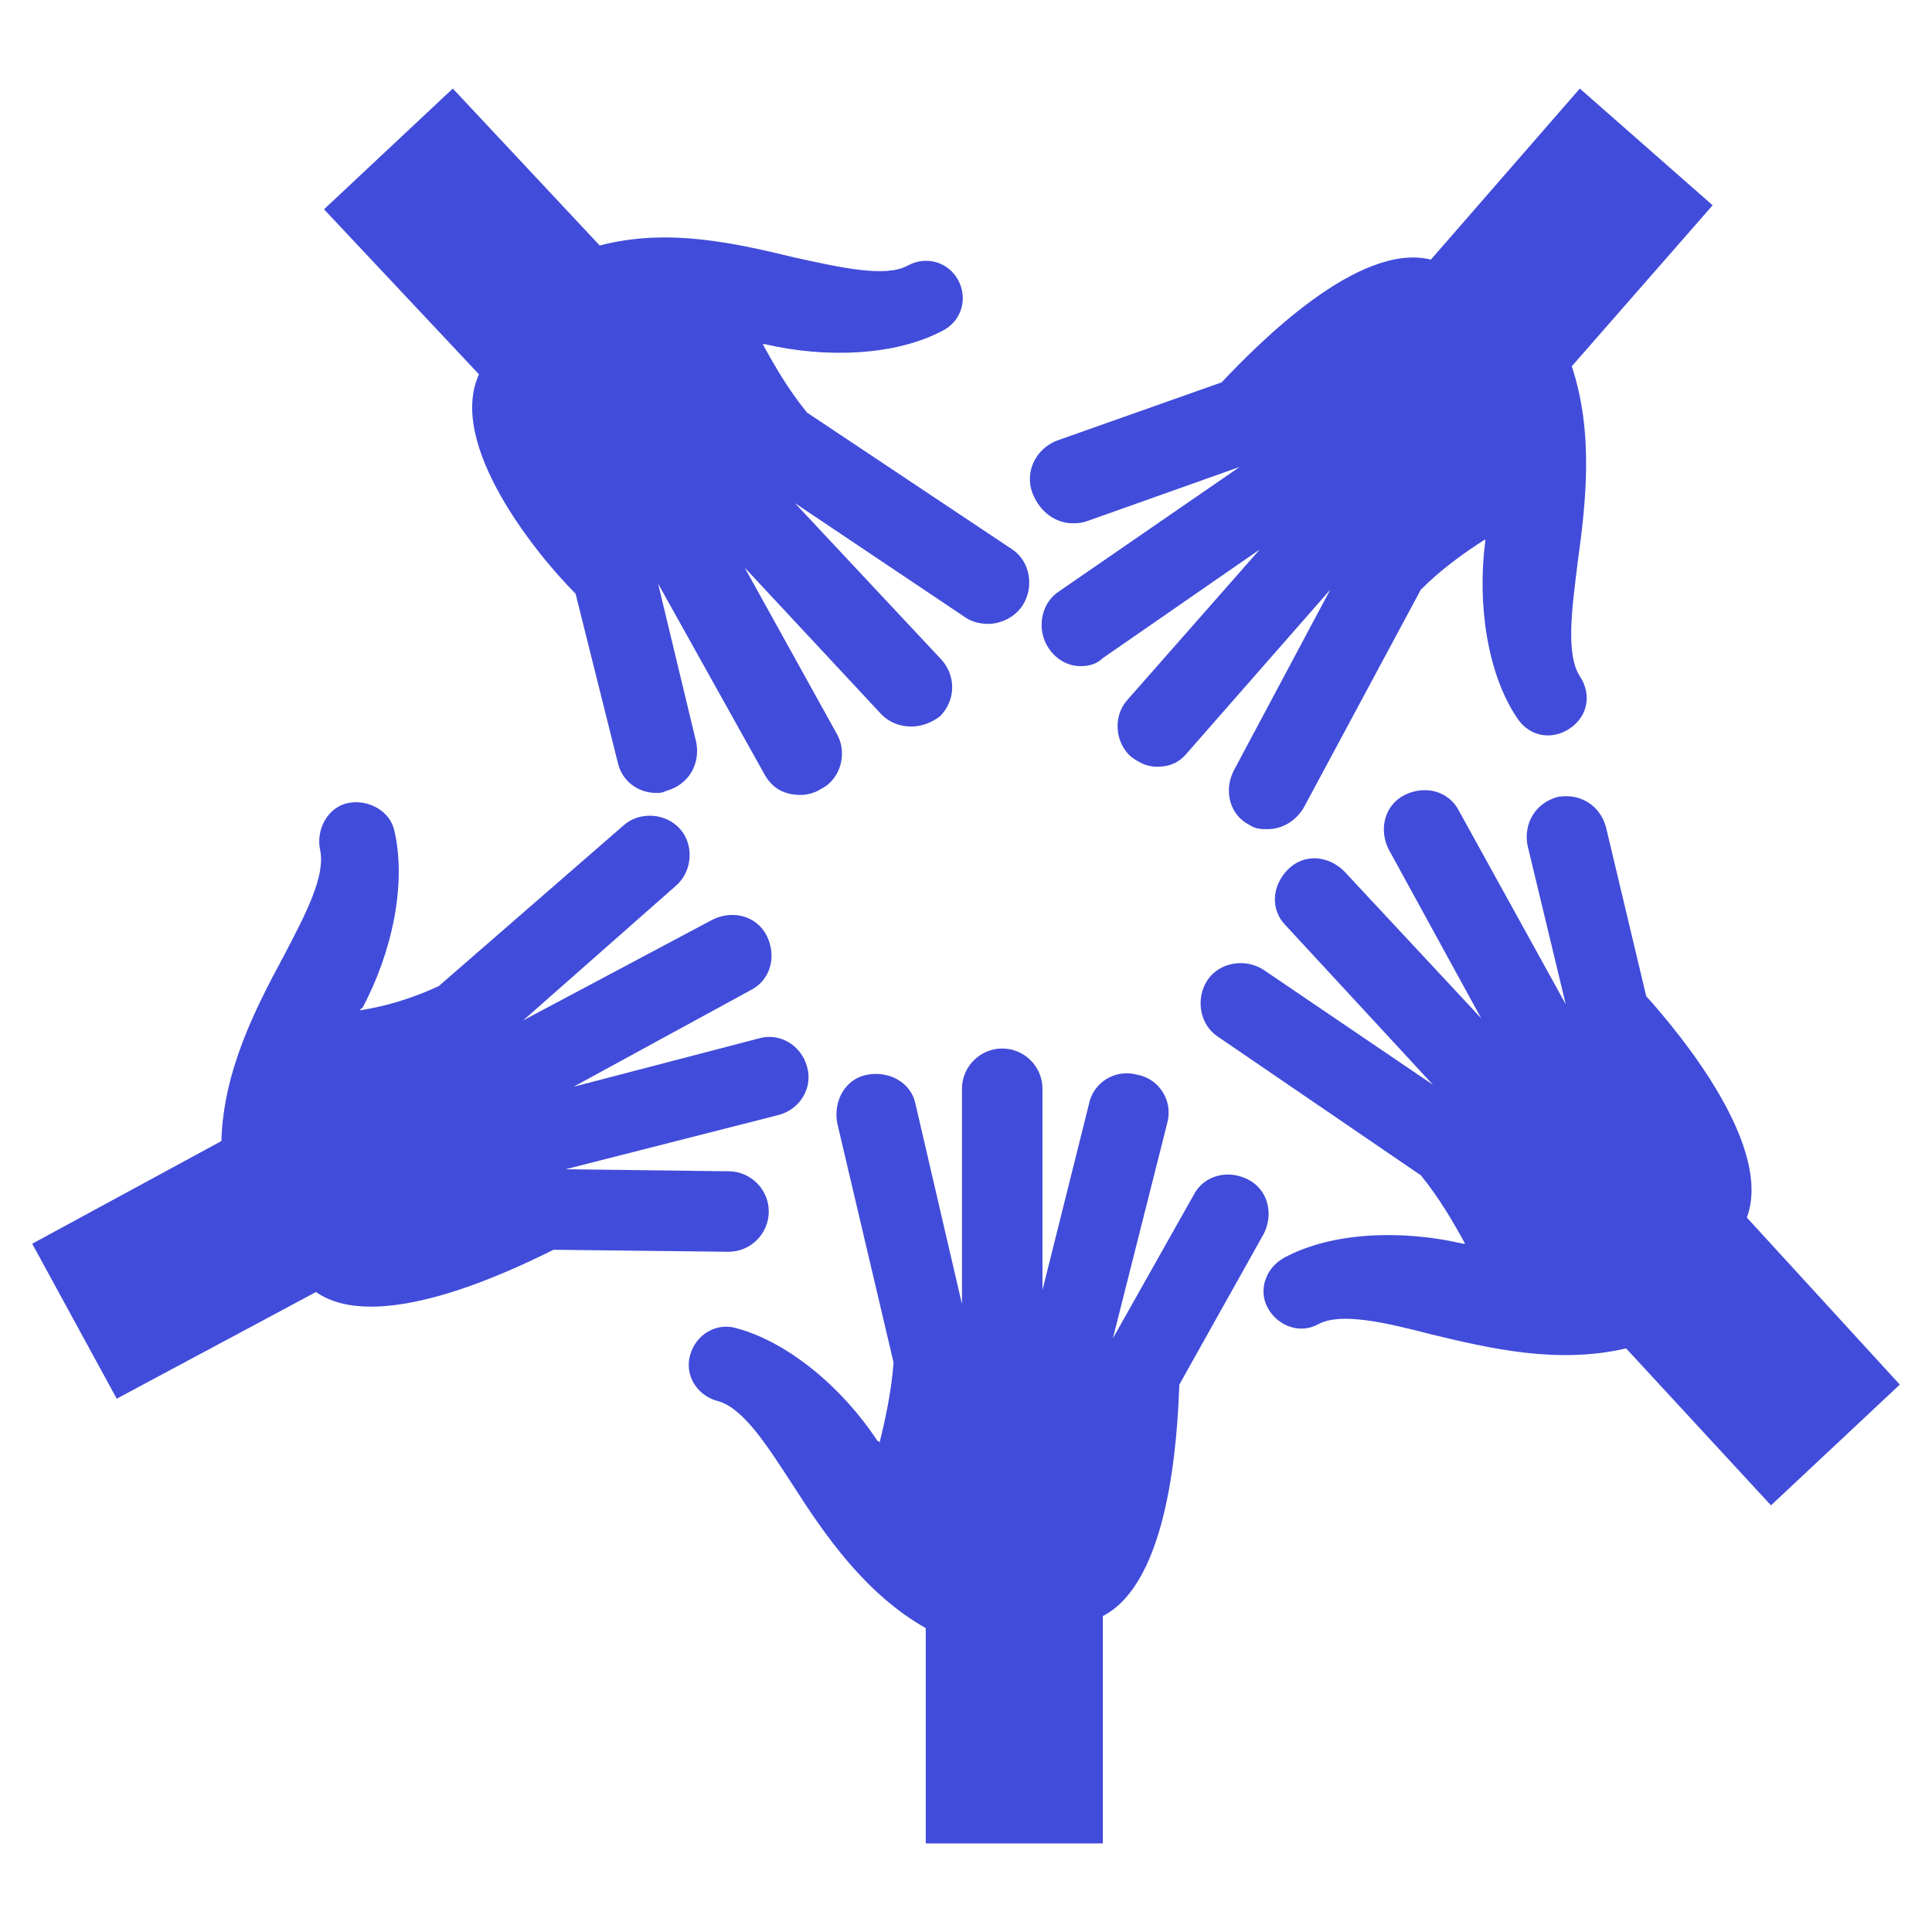
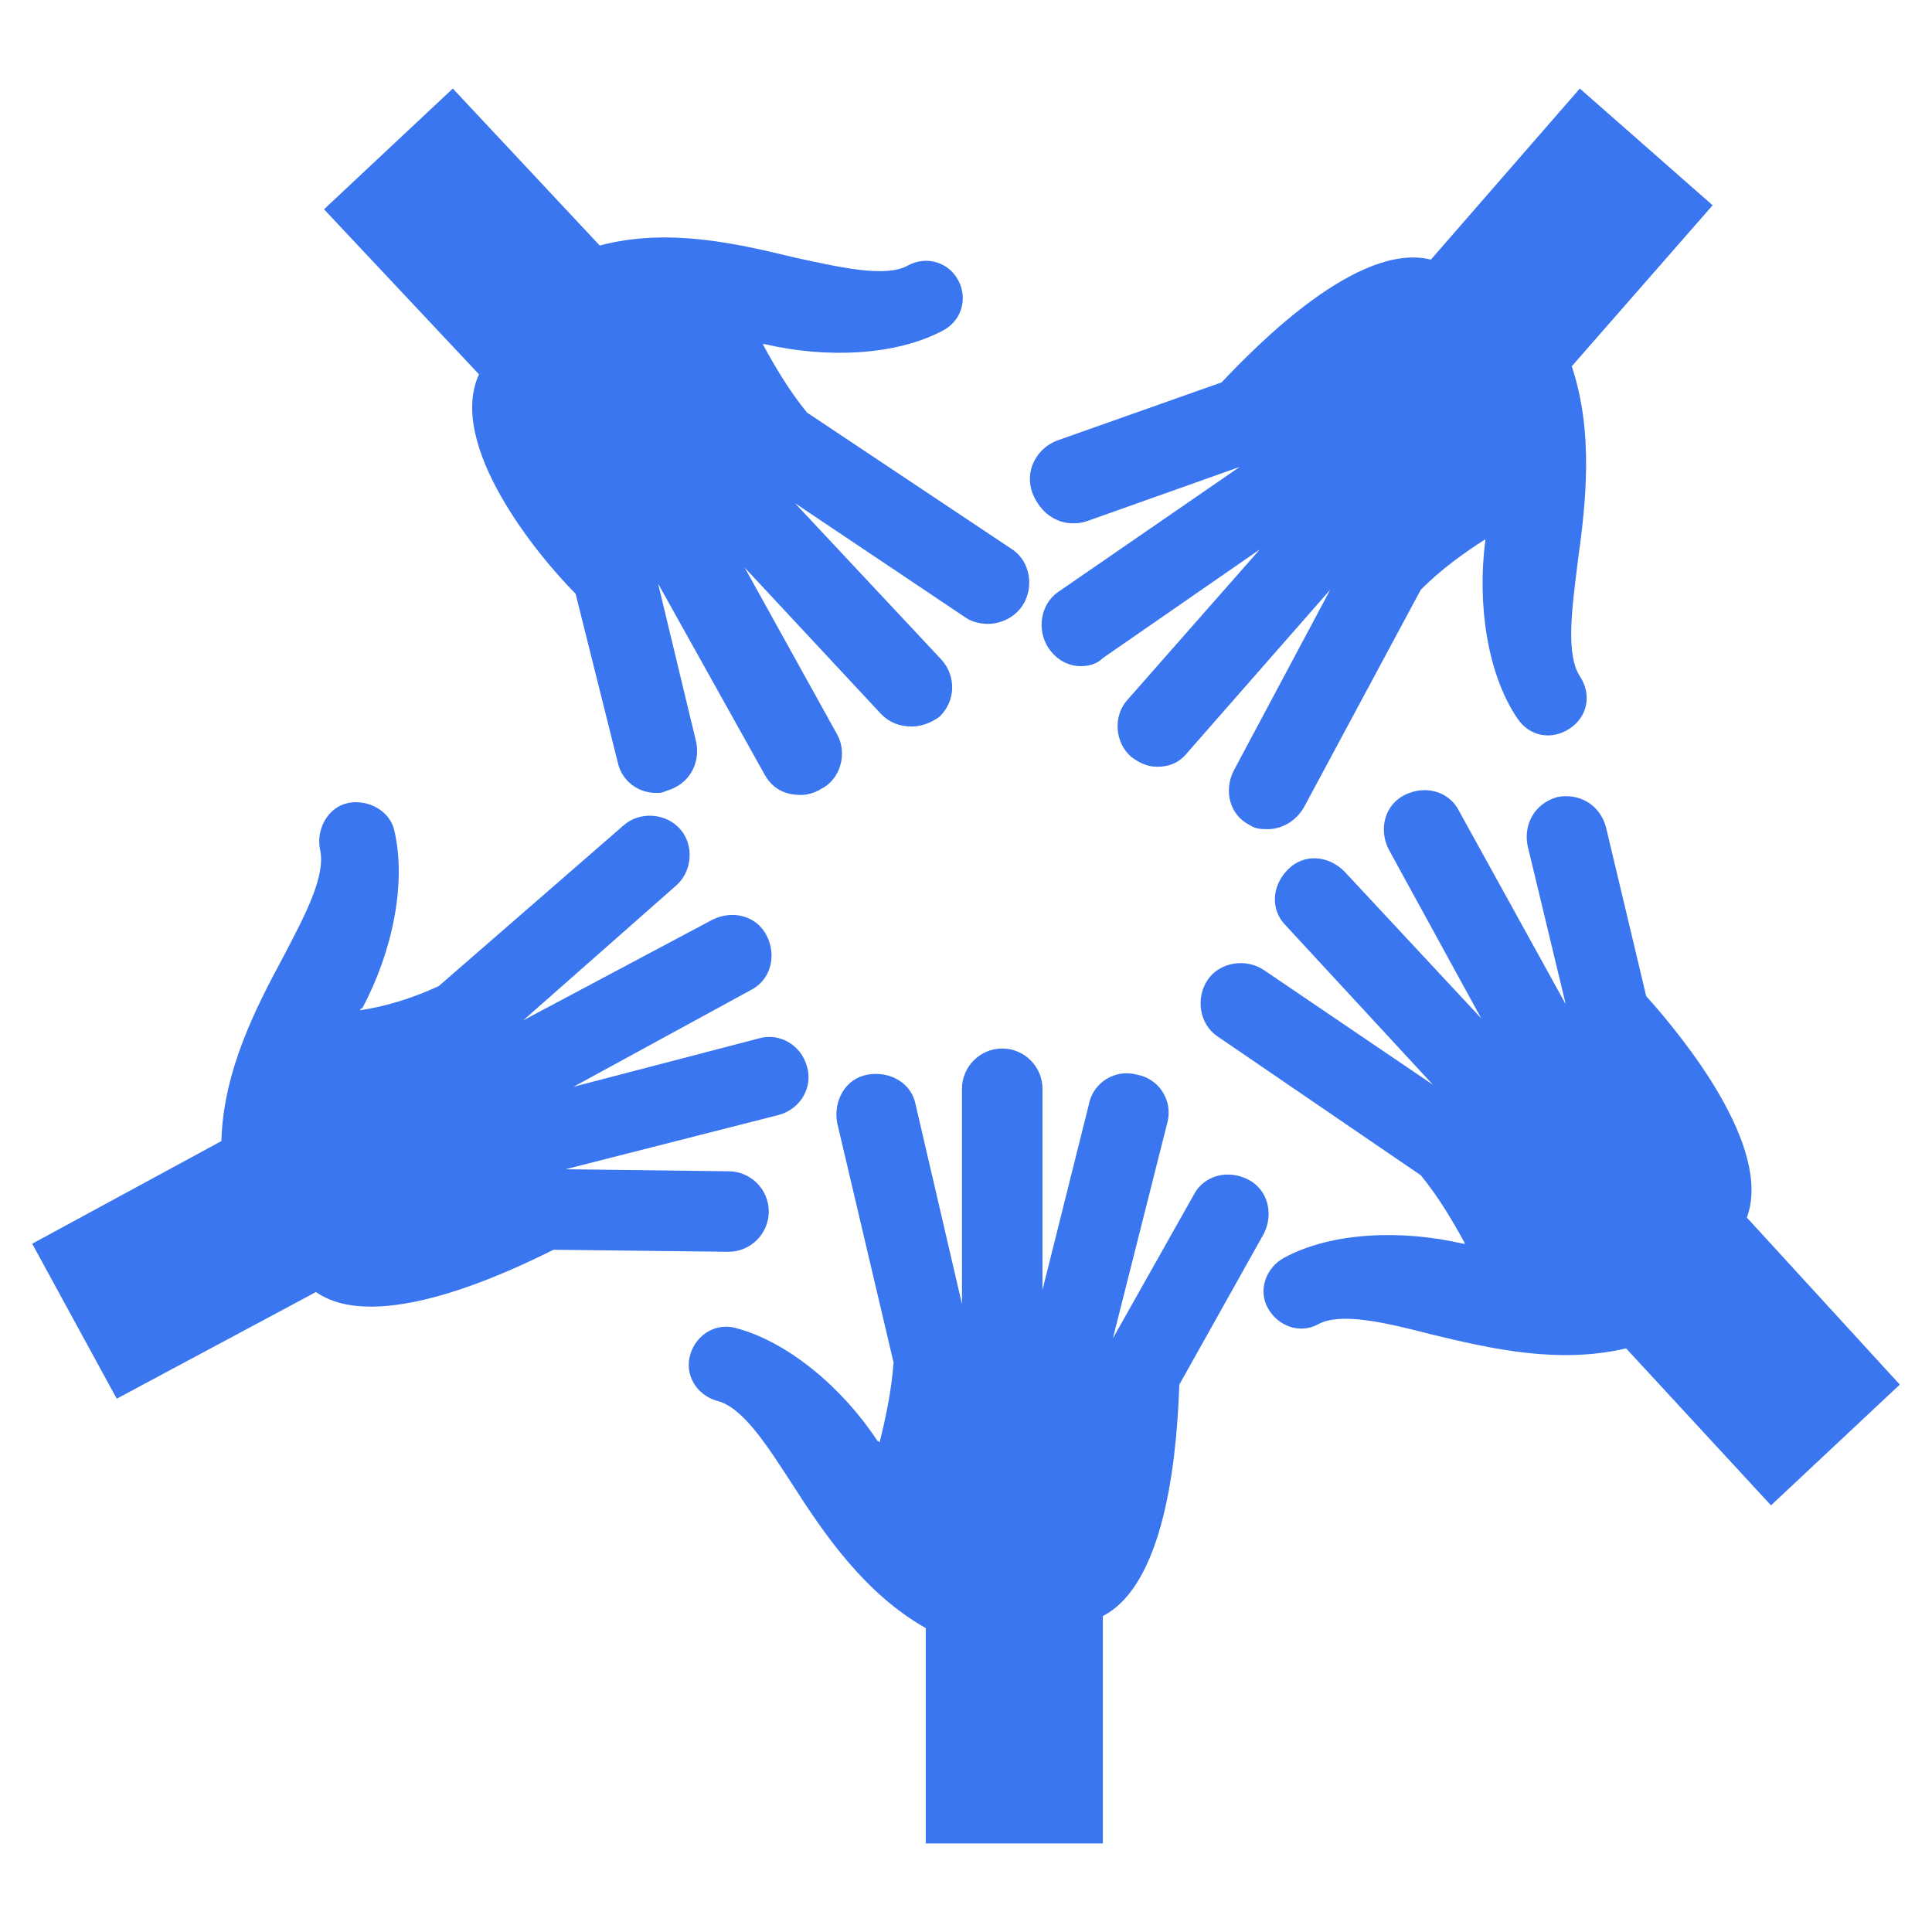
<svg xmlns="http://www.w3.org/2000/svg" width="480" height="480" xml:space="preserve" overflow="hidden">
  <g transform="translate(95 11)">
-     <path d="M219 295.5C221.5 290.5 220 284.5 215 282 210 279.5 204 281 201.5 286L181.5 321.5 195 268C196.5 262.5 193 257 187.5 256 182 254.5 176.5 258 175.5 263.5L164 309.5 164 259.5C164 254 159.5 249.5 154 249.5 148.5 249.5 144 254 144 259.5L144 313 132.5 263.5C131.5 258 126 255 120.5 256 115 257 112 262.5 113 268L127 327.5C126.5 334.5 125 341.5 123.5 347.5 123.5 347.5 123.5 347 123 347 114.5 334 101 322.5 88 319 83 317.5 78 320.5 76.5 325.5 75 330.5 78 335.5 83 337 89.5 338.5 95.5 348 102 358 110 370.5 120 385 135 393.5L135 447 179 447 179 390.5C195.5 382 197.5 346.5 198 333L219 295.5Z" fill="#414cda" />
-     <path d="M42.5 299.5 86 300C86 300 86 300 86 300 91.5 300 96 295.5 96 290 96 284.5 91.5 280 86 280L45.5 279.5 98.5 266C104 264.5 107 259 105.5 254 104 248.5 98.5 245.5 93.5 247L47.5 259 91.5 235C96.5 232.5 98 226.5 95.5 221.5 93 216.5 87 215 82 217.5L35 242.5 73 209C77 205.5 77.5 199 74 195 70.5 191 64 190.5 60 194L14 234C7.5 237 1 239-5.5 240-5.5 240-5.5 239.5-5 239.5 2.5 225.5 6 208.5 3 195.5 2 190.5-3.5 187.5-8.5 188.5-13.5 189.5-16.5 195-15.5 200-14 206.5-19 216-24.5 226.5-31.5 239.5-39.5 255-40 272.5L-87 298-66 336.5-16.5 310C-1.5 320.5 30.5 305.5 42.5 299.5Z" fill="#414cda" />
-     <path d="M48 136.5 58.5 178.5C59.5 183 63.5 186 68 186 69 186 69.5 186 70.5 185.5 76 184 79 179 78 173.5L68.5 134 95 181.5C97 185 100 186.5 104 186.5 105.5 186.5 107.5 186 109 185 114 182.5 115.5 176 113 171.5L90 130 124 166.5C126 168.5 128.5 169.5 131.5 169.5 134 169.5 136.5 168.5 138.5 167 142.5 163 142.5 157 139 153L102.5 114 145 142.5C146.5 143.5 148.5 144 150.5 144 153.5 144 157 142.5 159 139.5 162 135 161 128.5 156.5 125.5L105.5 91.5C101 86 97.5 80 94.5 74.5 94.5 74.5 95 74.5 95 74.5 110 78 127.5 77.5 139.5 71 144 68.5 145.5 63 143 58.5 140.5 54 135 52.5 130.5 55 125 58 114 55.5 102.5 53 88 49.5 71 45.5 54 50L17.5 11-14.5 41 24 82C16 99.5 38.5 127 48 136.5Z" fill="#414cda" />
-     <path d="M377 333 339 291.5C345.5 274 323 246.5 314 236.5L304 194.5C302.5 189 297.5 186 292 187 286.5 188.5 283.5 193.5 284.5 199L294 238.5 267.5 190.5C265 185.5 259 184 254 186.5 249 189 247.5 195 250 200L273 242 239 205.5C235 201.5 229 201 225 205 221 209 220.5 215 224.5 219L261 258.5 219 230C214.5 227 208 228 205 232.5 202 237 203 243.5 207.5 246.5L258 281C262.5 286.5 266 292.5 269 298 269 298 268.5 298 268.5 298 253.5 294.5 236 295 224 301.5 219.5 304 217.5 309.5 220 314 222.5 318.5 228 320.5 232.5 318 238 315 249 317.5 260.5 320.5 275 324 292 328 309 324L345 363 377 333Z" fill="#414cda" />
-     <path d="M171.5 119C172.5 119 173.5 119 175 118.5L213 105 168 136C163.5 139 162.5 145.5 165.5 150 167.5 153 170.5 154.5 173.5 154.5 175.5 154.5 177.5 154 179 152.5L218 125.5 185 163C181.5 167 182 173.5 186 177 188 178.5 190 179.5 192.5 179.5 195.5 179.5 198 178.5 200 176L235.5 135.5 211.5 180.5C209 185.5 210.5 191.5 215.5 194 217 195 218.5 195 220 195 223.5 195 227 193 229 189.5L258 135.5C263 130.5 268.5 126.5 274 123 274 123 274 123.5 274 123.5 272 139 274.5 156.5 282 167.5 285 172 290.5 173 295 170 299.5 167 300.5 161.5 297.5 157 294 151.5 295.5 140.5 297 128.5 299 114 301 96.5 295.5 80L330.5 40 297.5 11 260.5 53.5C242.5 49 217.5 74.5 208.5 84L167.5 98.5C162.5 100.5 159.5 106 161.5 111.5 163.5 116.5 167.5 119 171.5 119Z" fill="#414cda" />
+     <path d="M219 295.5C221.5 290.5 220 284.5 215 282 210 279.5 204 281 201.5 286L181.5 321.5 195 268C196.5 262.5 193 257 187.5 256 182 254.5 176.5 258 175.5 263.5L164 309.5 164 259.5C164 254 159.5 249.5 154 249.5 148.5 249.5 144 254 144 259.5L144 313 132.5 263.5C131.5 258 126 255 120.5 256 115 257 112 262.5 113 268L127 327.5C126.5 334.5 125 341.5 123.5 347.5 123.5 347.5 123.5 347 123 347 114.5 334 101 322.5 88 319 83 317.5 78 320.5 76.5 325.5 75 330.5 78 335.5 83 337 89.5 338.5 95.5 348 102 358 110 370.5 120 385 135 393.5L135 447 179 447 179 390.5C195.5 382 197.5 346.5 198 333L219 295.5Z" fill="#3a76f0" />
+     <path d="M42.5 299.5 86 300C86 300 86 300 86 300 91.5 300 96 295.5 96 290 96 284.5 91.5 280 86 280L45.5 279.5 98.5 266C104 264.5 107 259 105.5 254 104 248.5 98.5 245.5 93.5 247L47.5 259 91.5 235C96.5 232.5 98 226.5 95.5 221.5 93 216.5 87 215 82 217.5L35 242.5 73 209C77 205.5 77.5 199 74 195 70.5 191 64 190.5 60 194L14 234C7.5 237 1 239-5.5 240-5.5 240-5.5 239.5-5 239.5 2.5 225.5 6 208.5 3 195.5 2 190.5-3.5 187.5-8.5 188.5-13.5 189.5-16.5 195-15.5 200-14 206.5-19 216-24.5 226.5-31.5 239.5-39.5 255-40 272.5L-87 298-66 336.5-16.5 310C-1.5 320.5 30.5 305.5 42.5 299.5Z" fill="#3a76f0" />
+     <path d="M48 136.5 58.5 178.5C59.5 183 63.5 186 68 186 69 186 69.5 186 70.5 185.5 76 184 79 179 78 173.5L68.5 134 95 181.5C97 185 100 186.5 104 186.5 105.5 186.5 107.5 186 109 185 114 182.5 115.5 176 113 171.5L90 130 124 166.5C126 168.5 128.5 169.5 131.5 169.5 134 169.5 136.5 168.5 138.5 167 142.5 163 142.5 157 139 153L102.5 114 145 142.5C146.5 143.5 148.5 144 150.5 144 153.5 144 157 142.5 159 139.5 162 135 161 128.5 156.5 125.5L105.5 91.5C101 86 97.5 80 94.5 74.5 94.5 74.5 95 74.5 95 74.5 110 78 127.5 77.5 139.5 71 144 68.5 145.5 63 143 58.5 140.5 54 135 52.5 130.5 55 125 58 114 55.5 102.5 53 88 49.5 71 45.5 54 50L17.5 11-14.5 41 24 82C16 99.5 38.5 127 48 136.5Z" fill="#3a76f0" />
+     <path d="M377 333 339 291.5C345.5 274 323 246.5 314 236.5L304 194.5C302.5 189 297.5 186 292 187 286.5 188.5 283.5 193.5 284.5 199L294 238.5 267.5 190.5C265 185.5 259 184 254 186.5 249 189 247.5 195 250 200L273 242 239 205.5C235 201.5 229 201 225 205 221 209 220.5 215 224.5 219L261 258.5 219 230C214.5 227 208 228 205 232.5 202 237 203 243.5 207.5 246.5L258 281C262.5 286.5 266 292.5 269 298 269 298 268.5 298 268.5 298 253.5 294.5 236 295 224 301.5 219.5 304 217.5 309.5 220 314 222.5 318.5 228 320.5 232.5 318 238 315 249 317.5 260.5 320.5 275 324 292 328 309 324L345 363 377 333Z" fill="#3a76f0" />
+     <path d="M171.5 119C172.5 119 173.5 119 175 118.5L213 105 168 136C163.5 139 162.5 145.5 165.5 150 167.5 153 170.5 154.5 173.5 154.5 175.5 154.5 177.5 154 179 152.5L218 125.5 185 163C181.5 167 182 173.5 186 177 188 178.5 190 179.5 192.5 179.5 195.5 179.5 198 178.5 200 176L235.5 135.5 211.5 180.5C209 185.5 210.5 191.5 215.5 194 217 195 218.5 195 220 195 223.5 195 227 193 229 189.5L258 135.5C263 130.5 268.5 126.5 274 123 274 123 274 123.5 274 123.5 272 139 274.5 156.5 282 167.5 285 172 290.5 173 295 170 299.5 167 300.5 161.5 297.5 157 294 151.5 295.5 140.5 297 128.5 299 114 301 96.5 295.5 80L330.5 40 297.5 11 260.5 53.5C242.5 49 217.5 74.5 208.5 84L167.5 98.5C162.5 100.5 159.5 106 161.5 111.5 163.5 116.5 167.5 119 171.5 119Z" fill="#3a76f0" />
  </g>
</svg>
